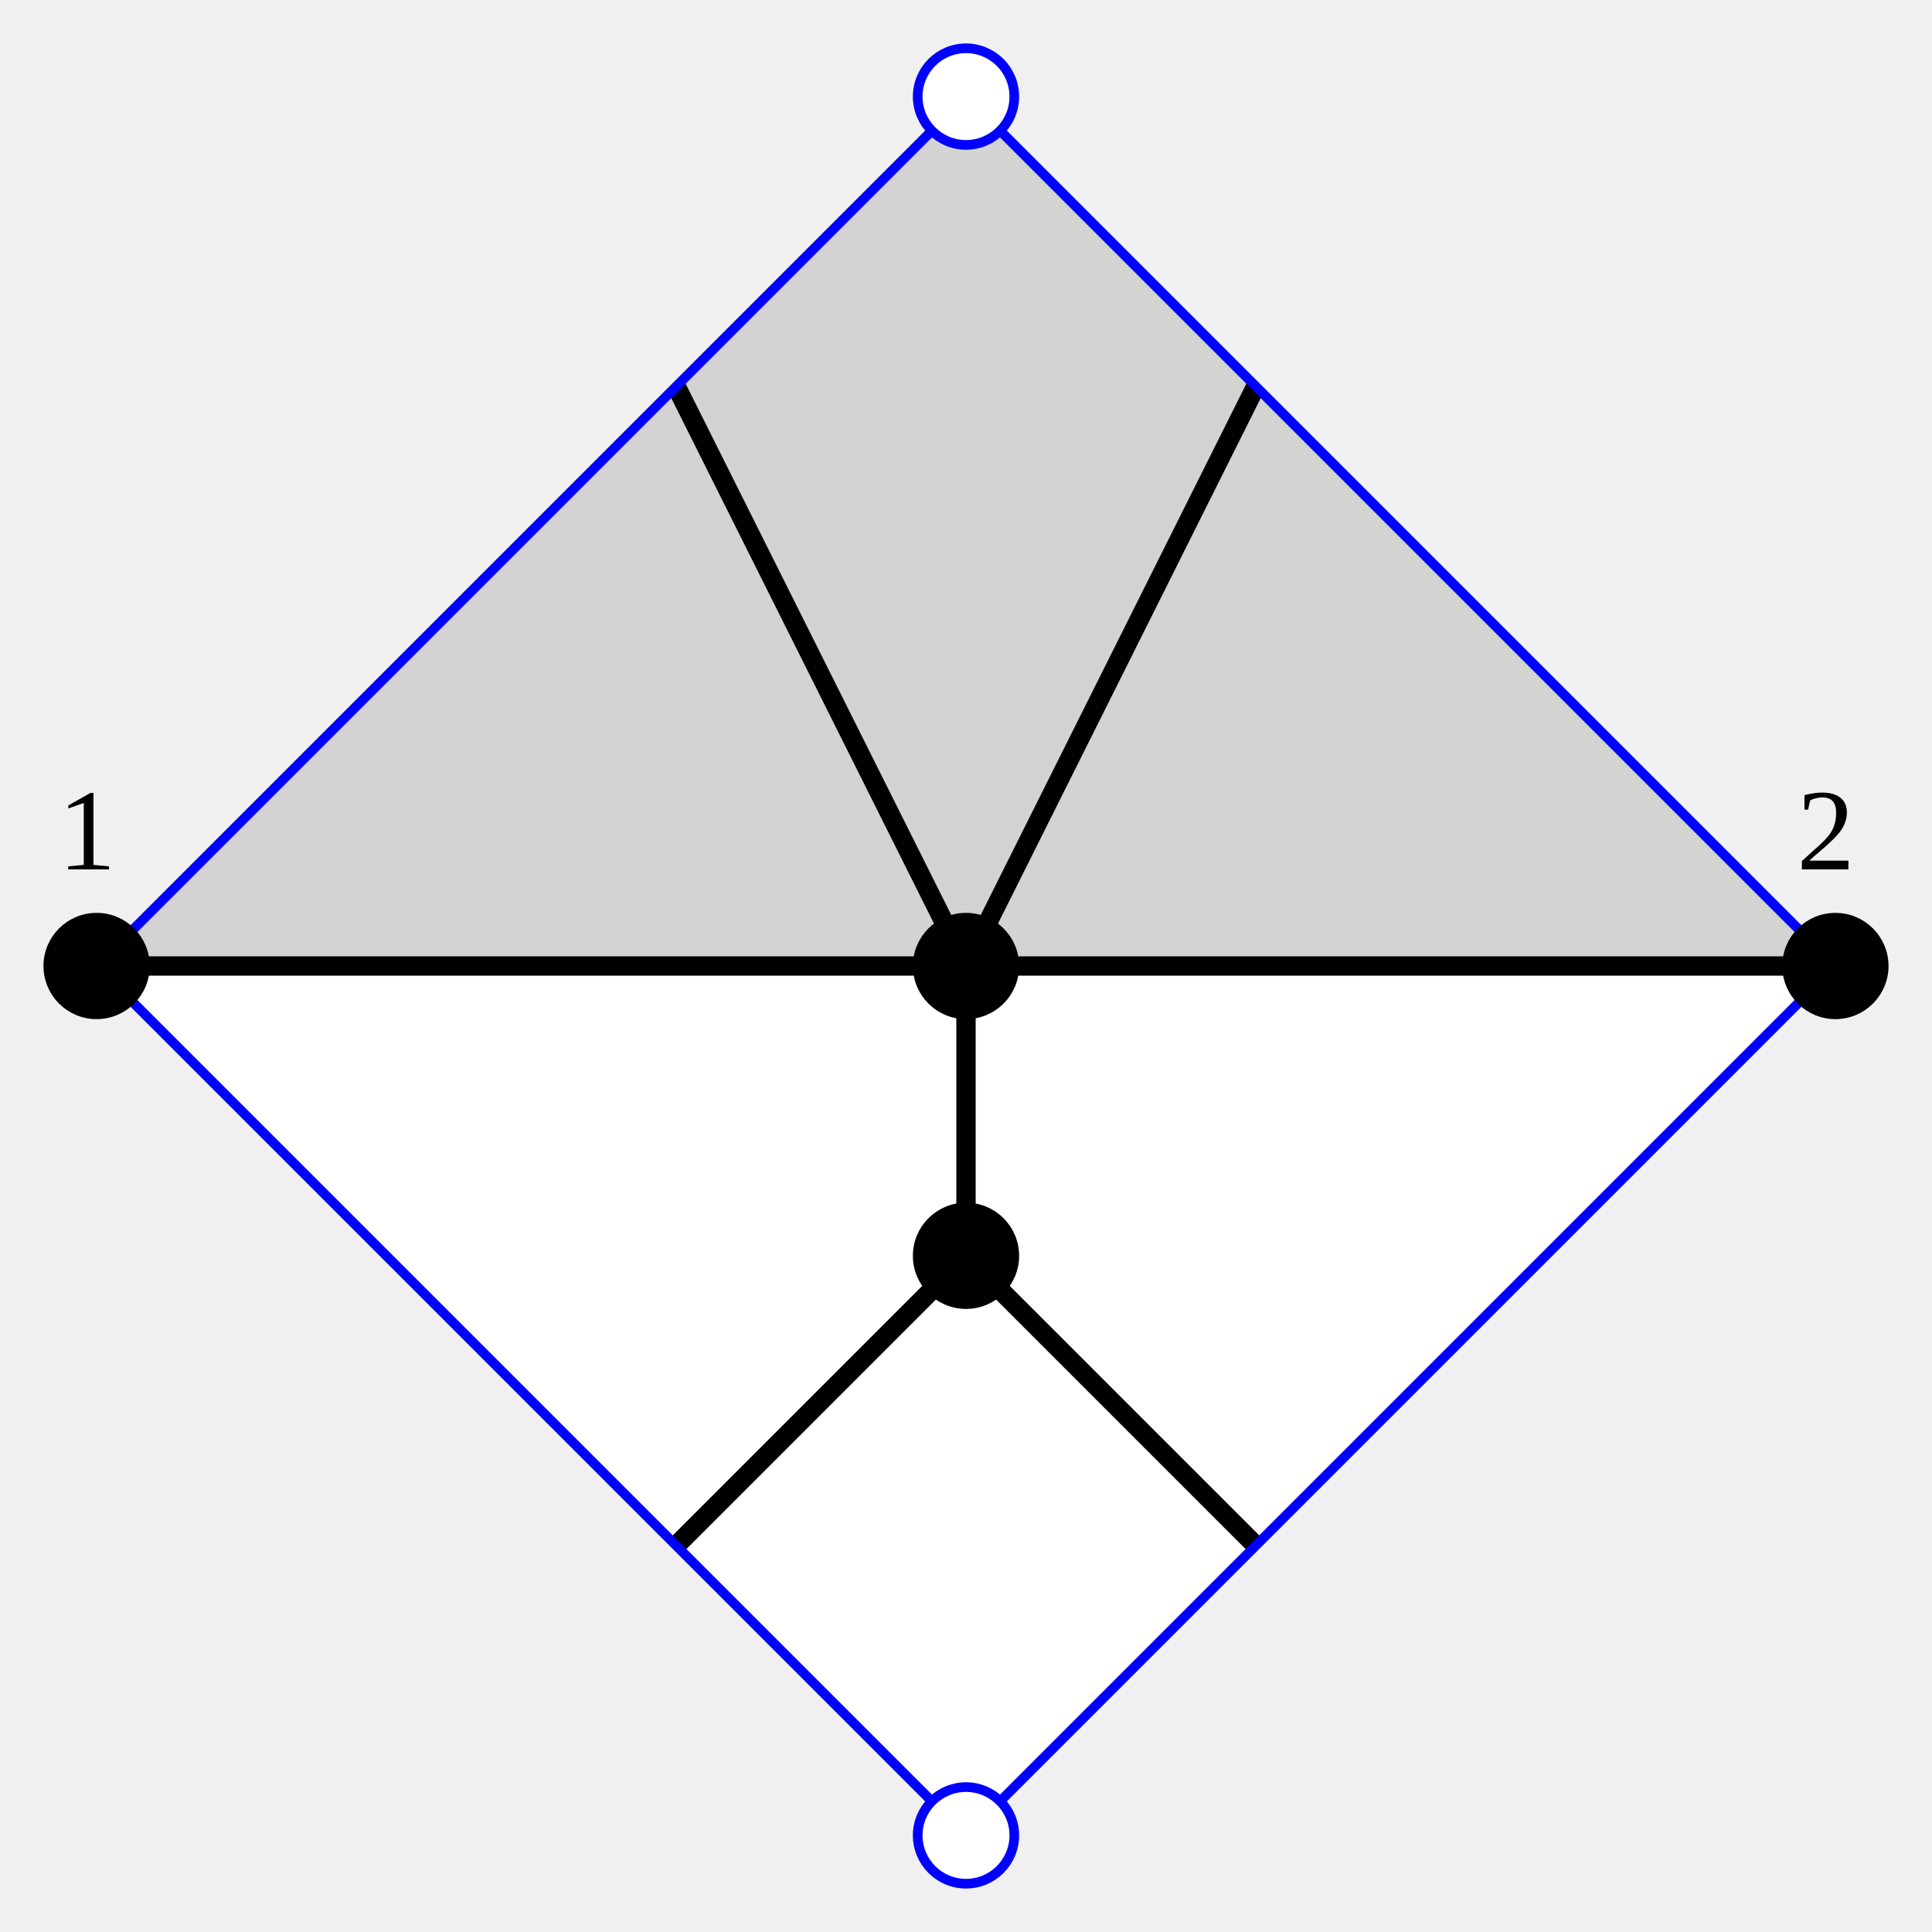
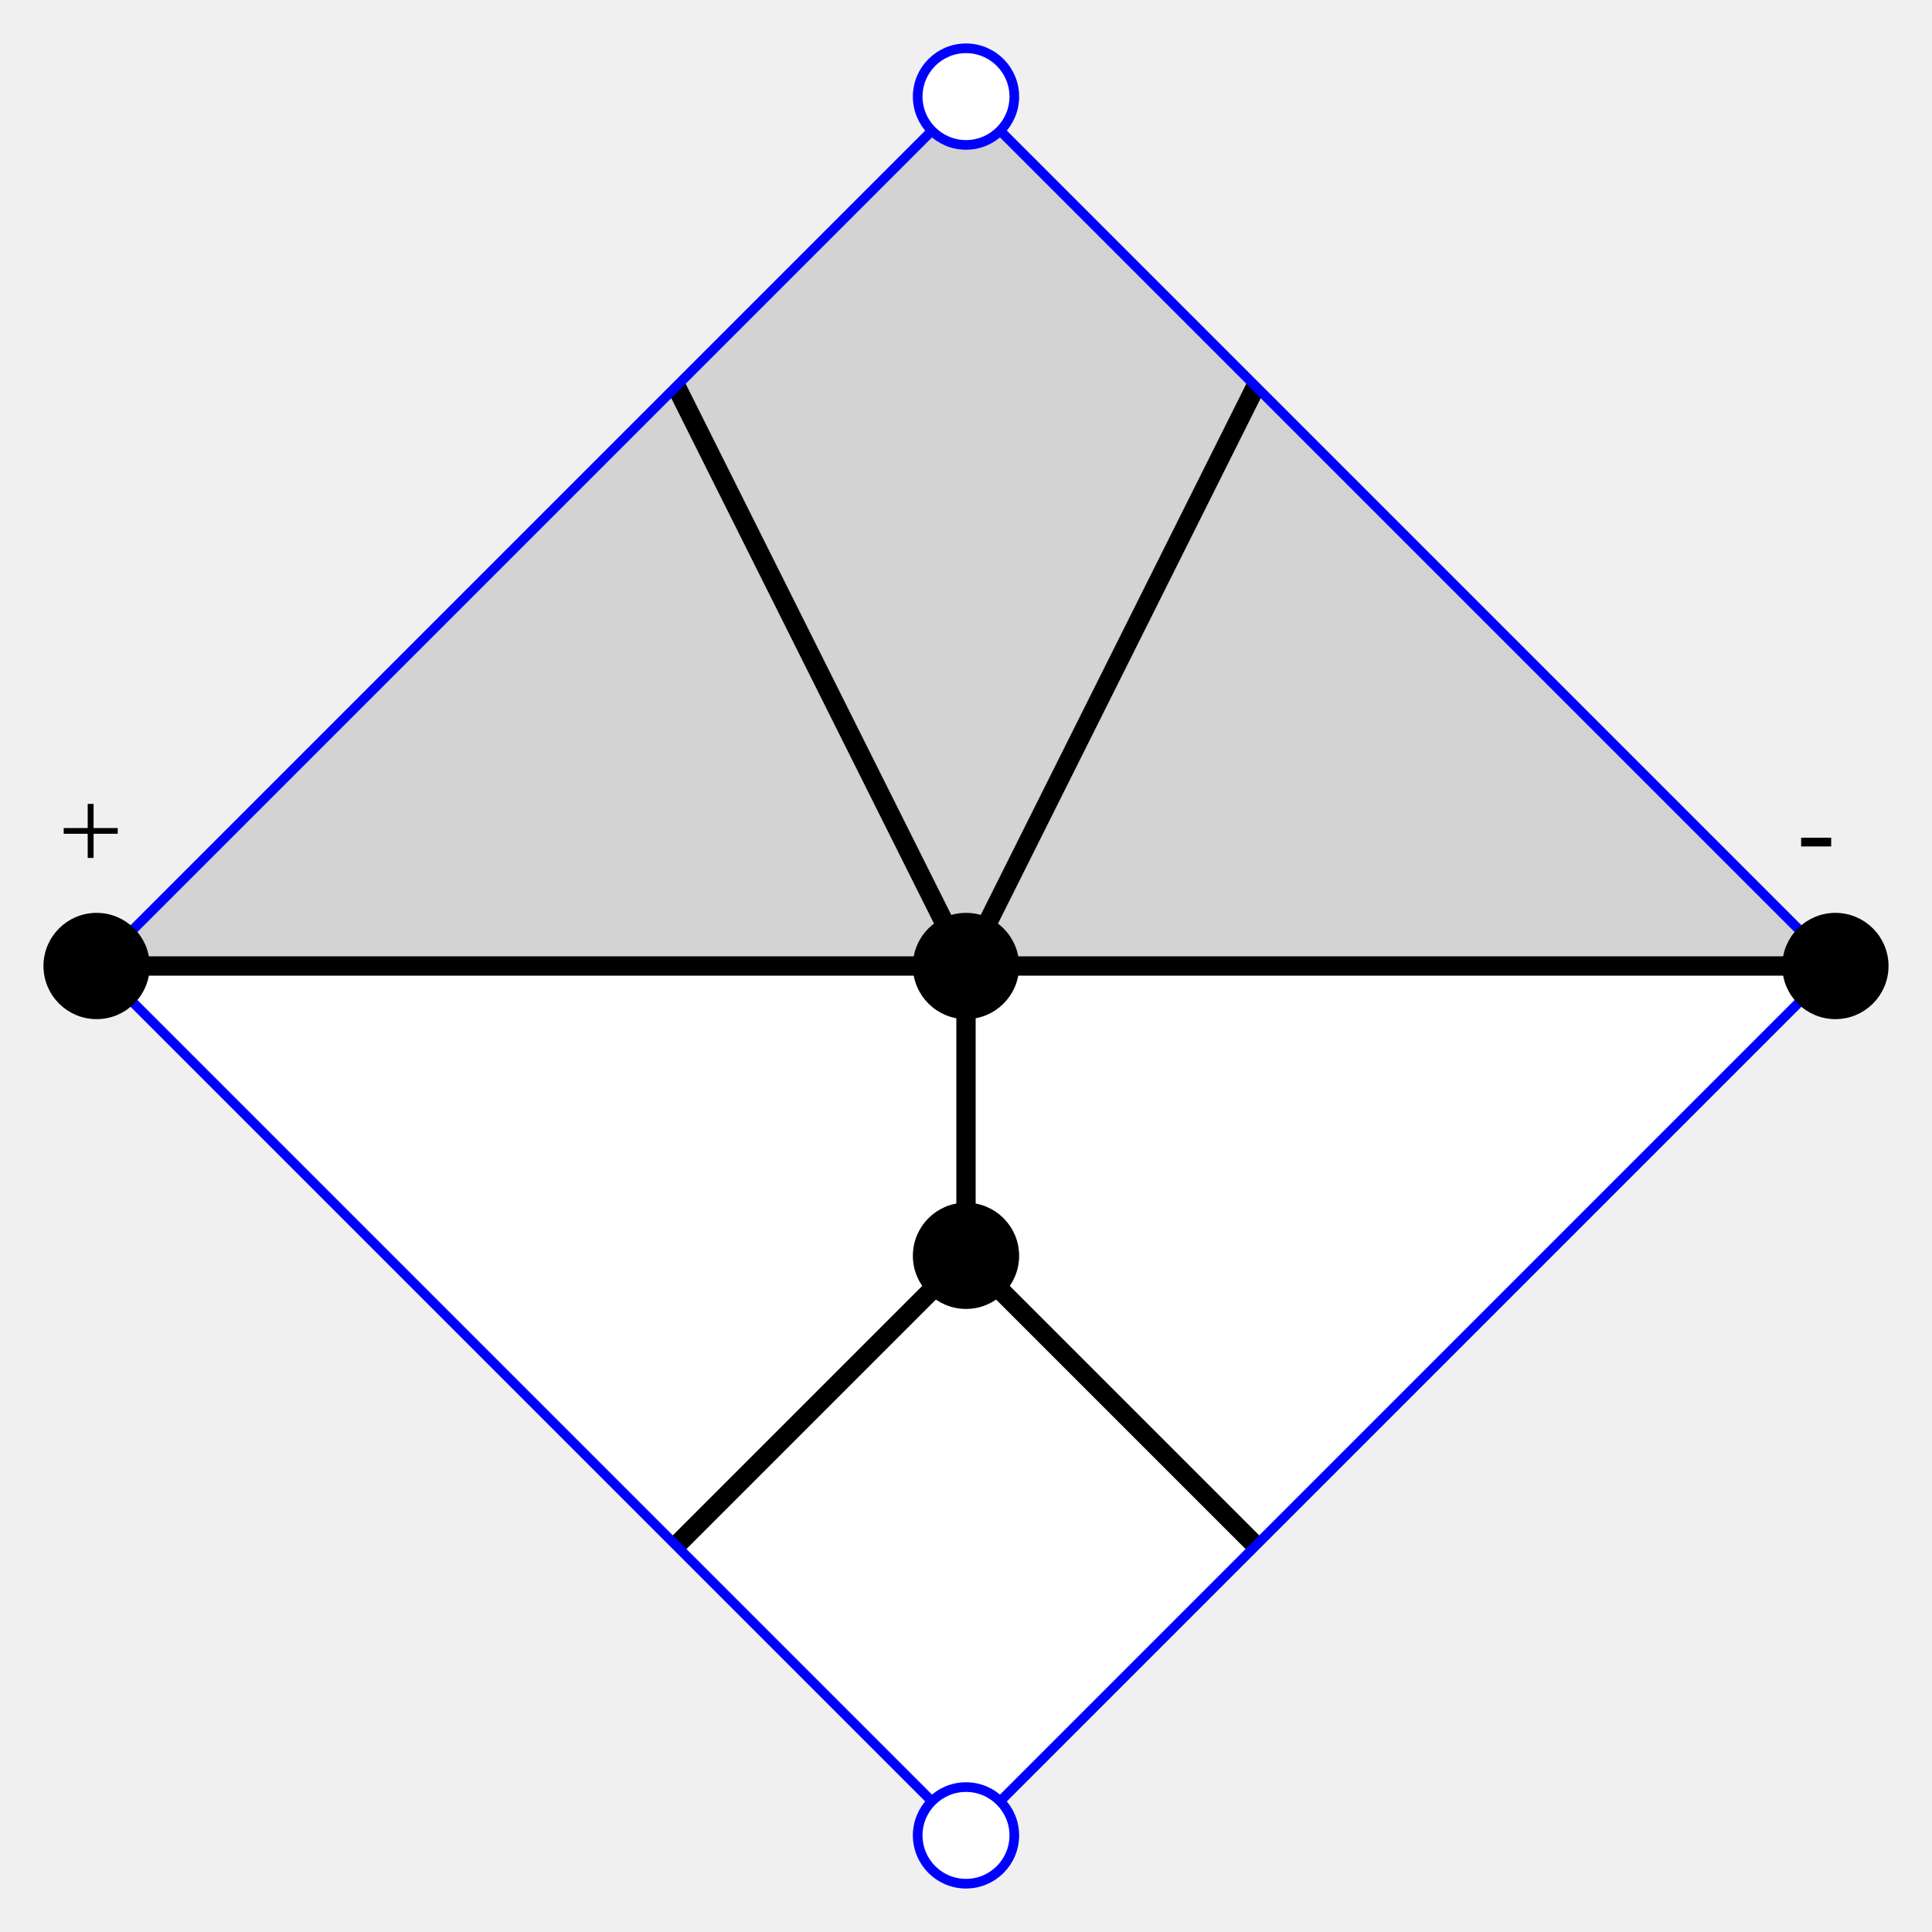
<svg xmlns="http://www.w3.org/2000/svg" width="200" height="200">
  <polygon points="10,100, 100,10 190,100" fill="lightgrey" stroke="none" />
  <polygon points="10,100, 100,190 190,100" fill="white" stroke="none" />
  <line x1="10" y1="100" x2="190" y2="100" stroke="black" stroke-width="2" />
  <line x1="100" y1="100" x2="100" y2="130" stroke="black" stroke-width="2" />
  <path d="M 70,40 100,100 130,40" fill="none" stroke="black" stroke-width="2" />
  <path d="M 70,160 100,130 130,160" fill="none" stroke="black" stroke-width="2" />
  <polygon points="100,10 10,100, 100,190 190,100" fill="none" stroke="blue" />
  <circle cx="100" cy="10" r="5" fill="white" stroke="blue" />
  <circle cx="100" cy="190" r="5" fill="white" stroke="blue" />
  <circle cx="10" cy="100" r="5" fill="black" stroke="black" />
  <circle cx="100" cy="100" r="5" fill="black" stroke="black" />
  <circle cx="100" cy="130" r="5" fill="black" stroke="black" />
  <circle cx="190" cy="100" r="5" fill="black" stroke="black" />
-   <text x="6" y="90">1</text>
-   <text x="186" y="90">2</text>
+   <text x="6" y="90">+</text>
+   <text x="186" y="90">-</text>
</svg>
